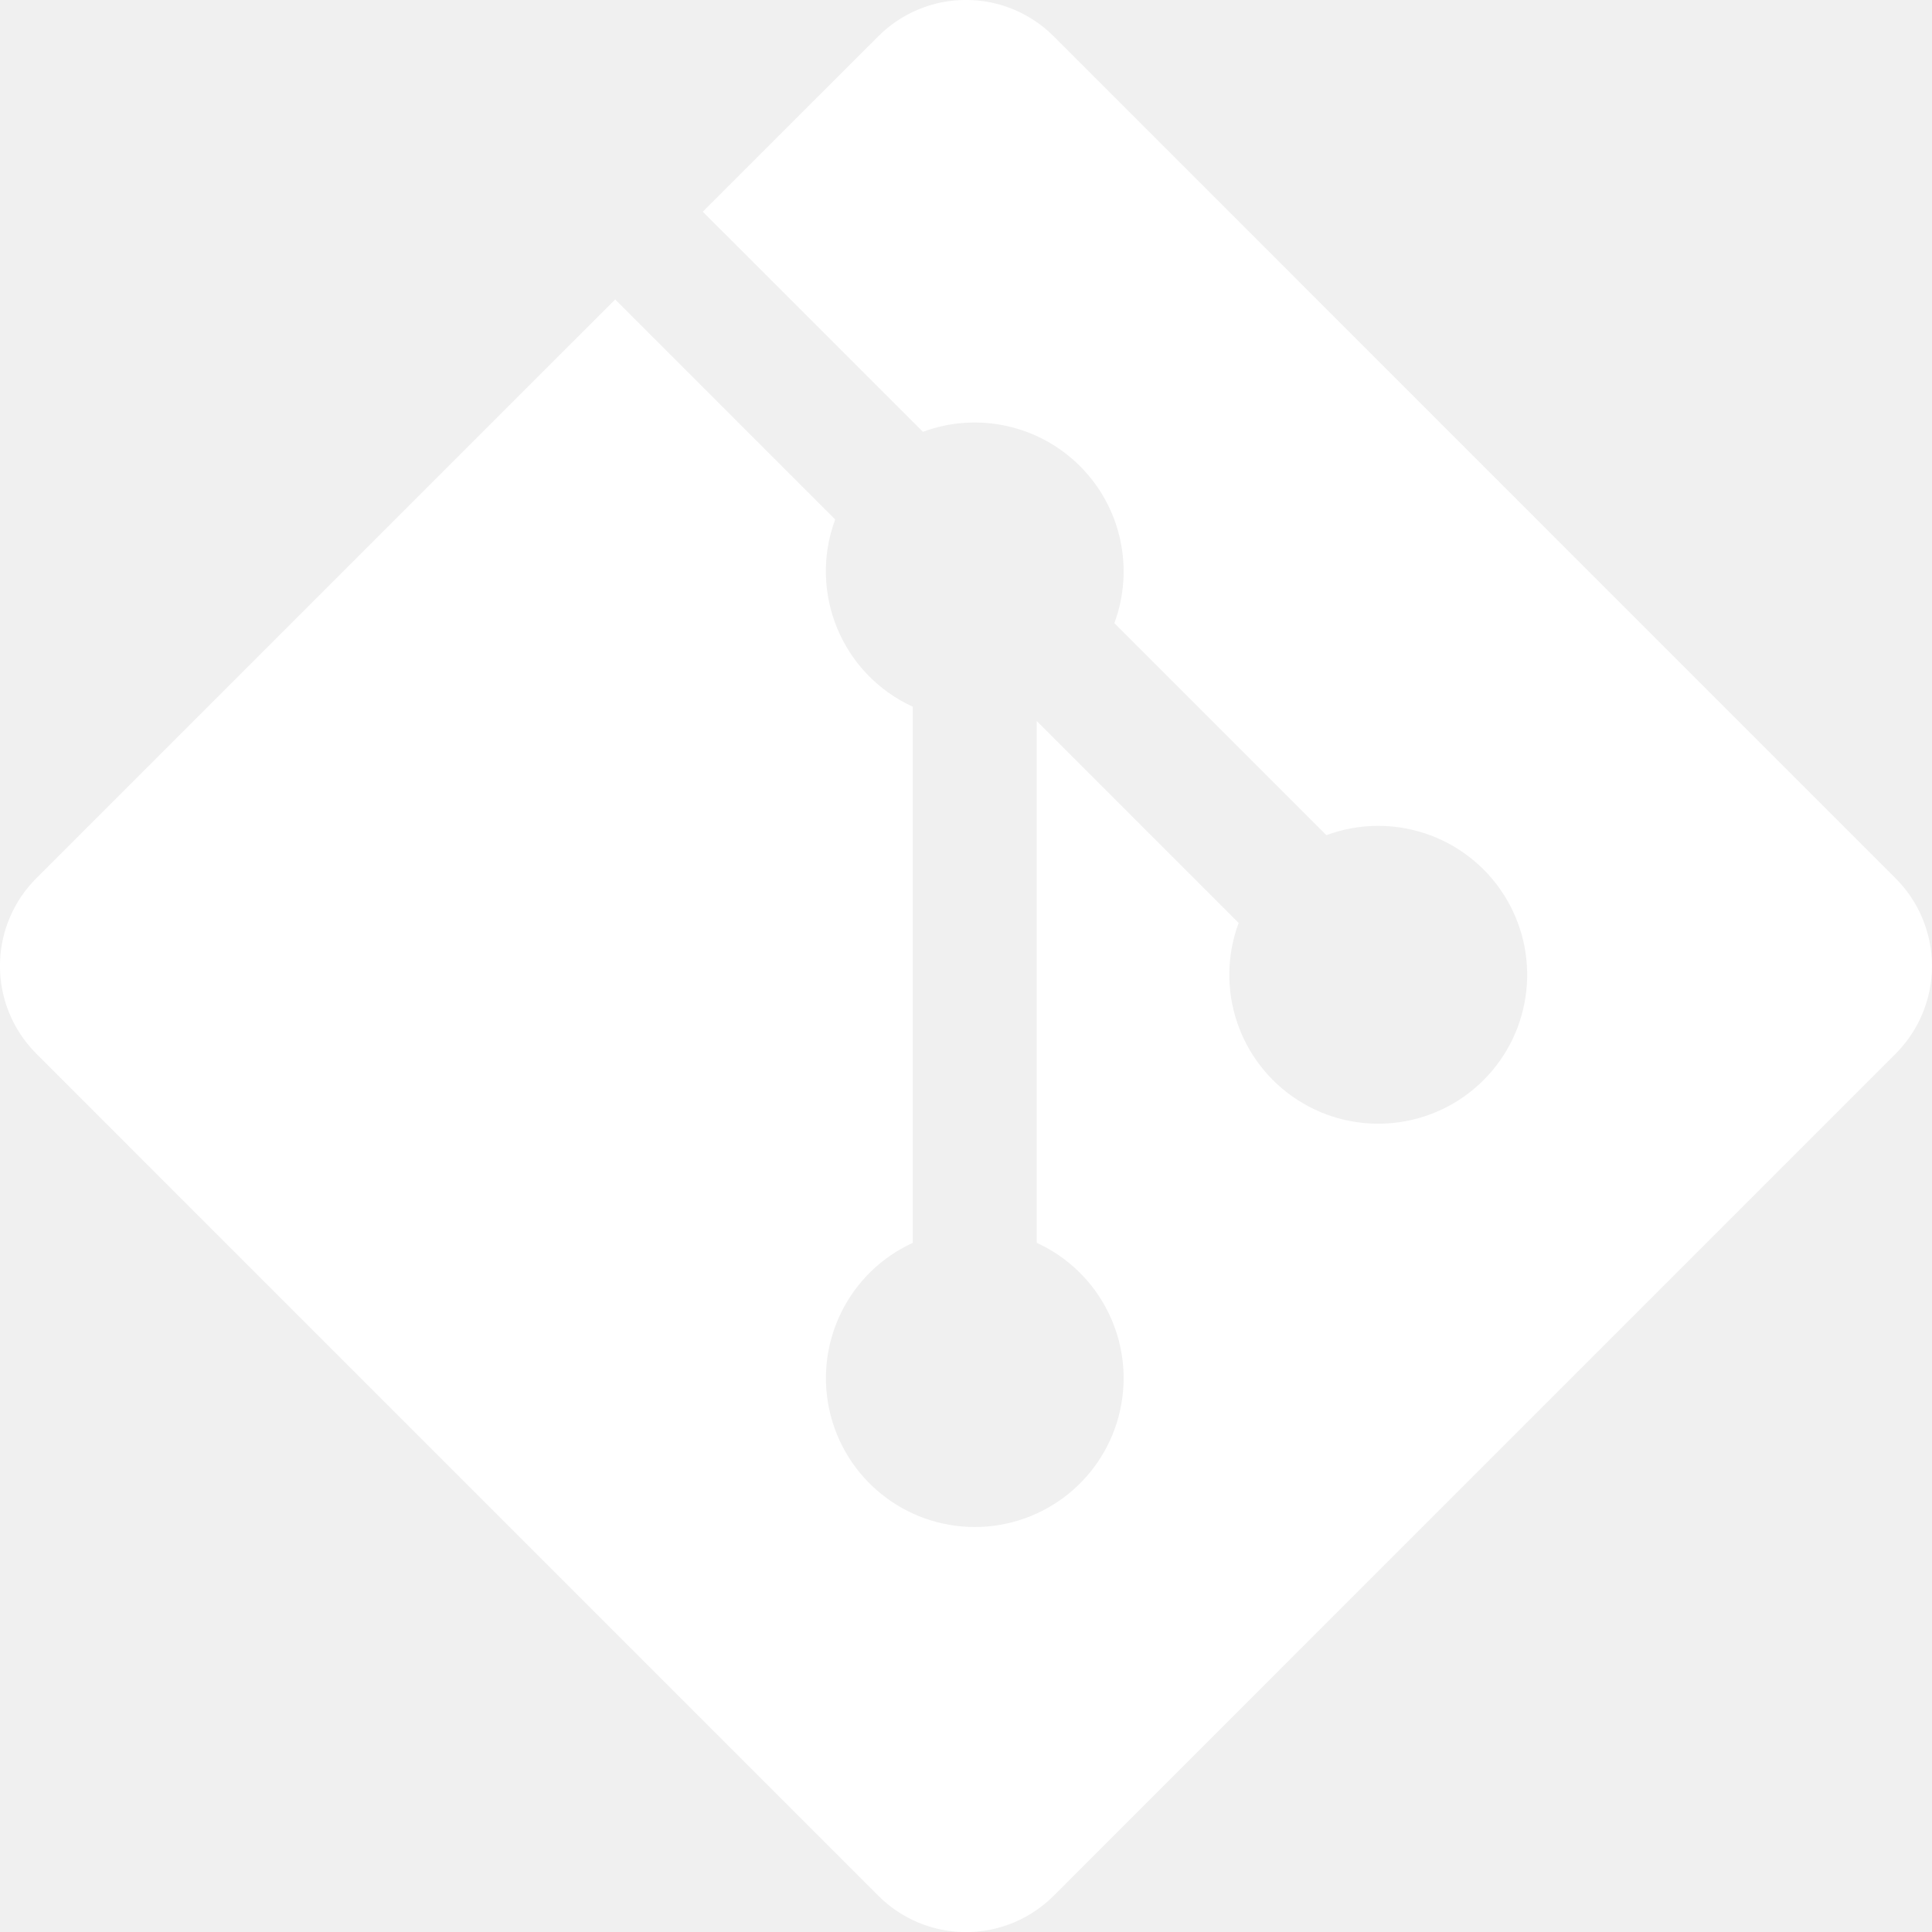
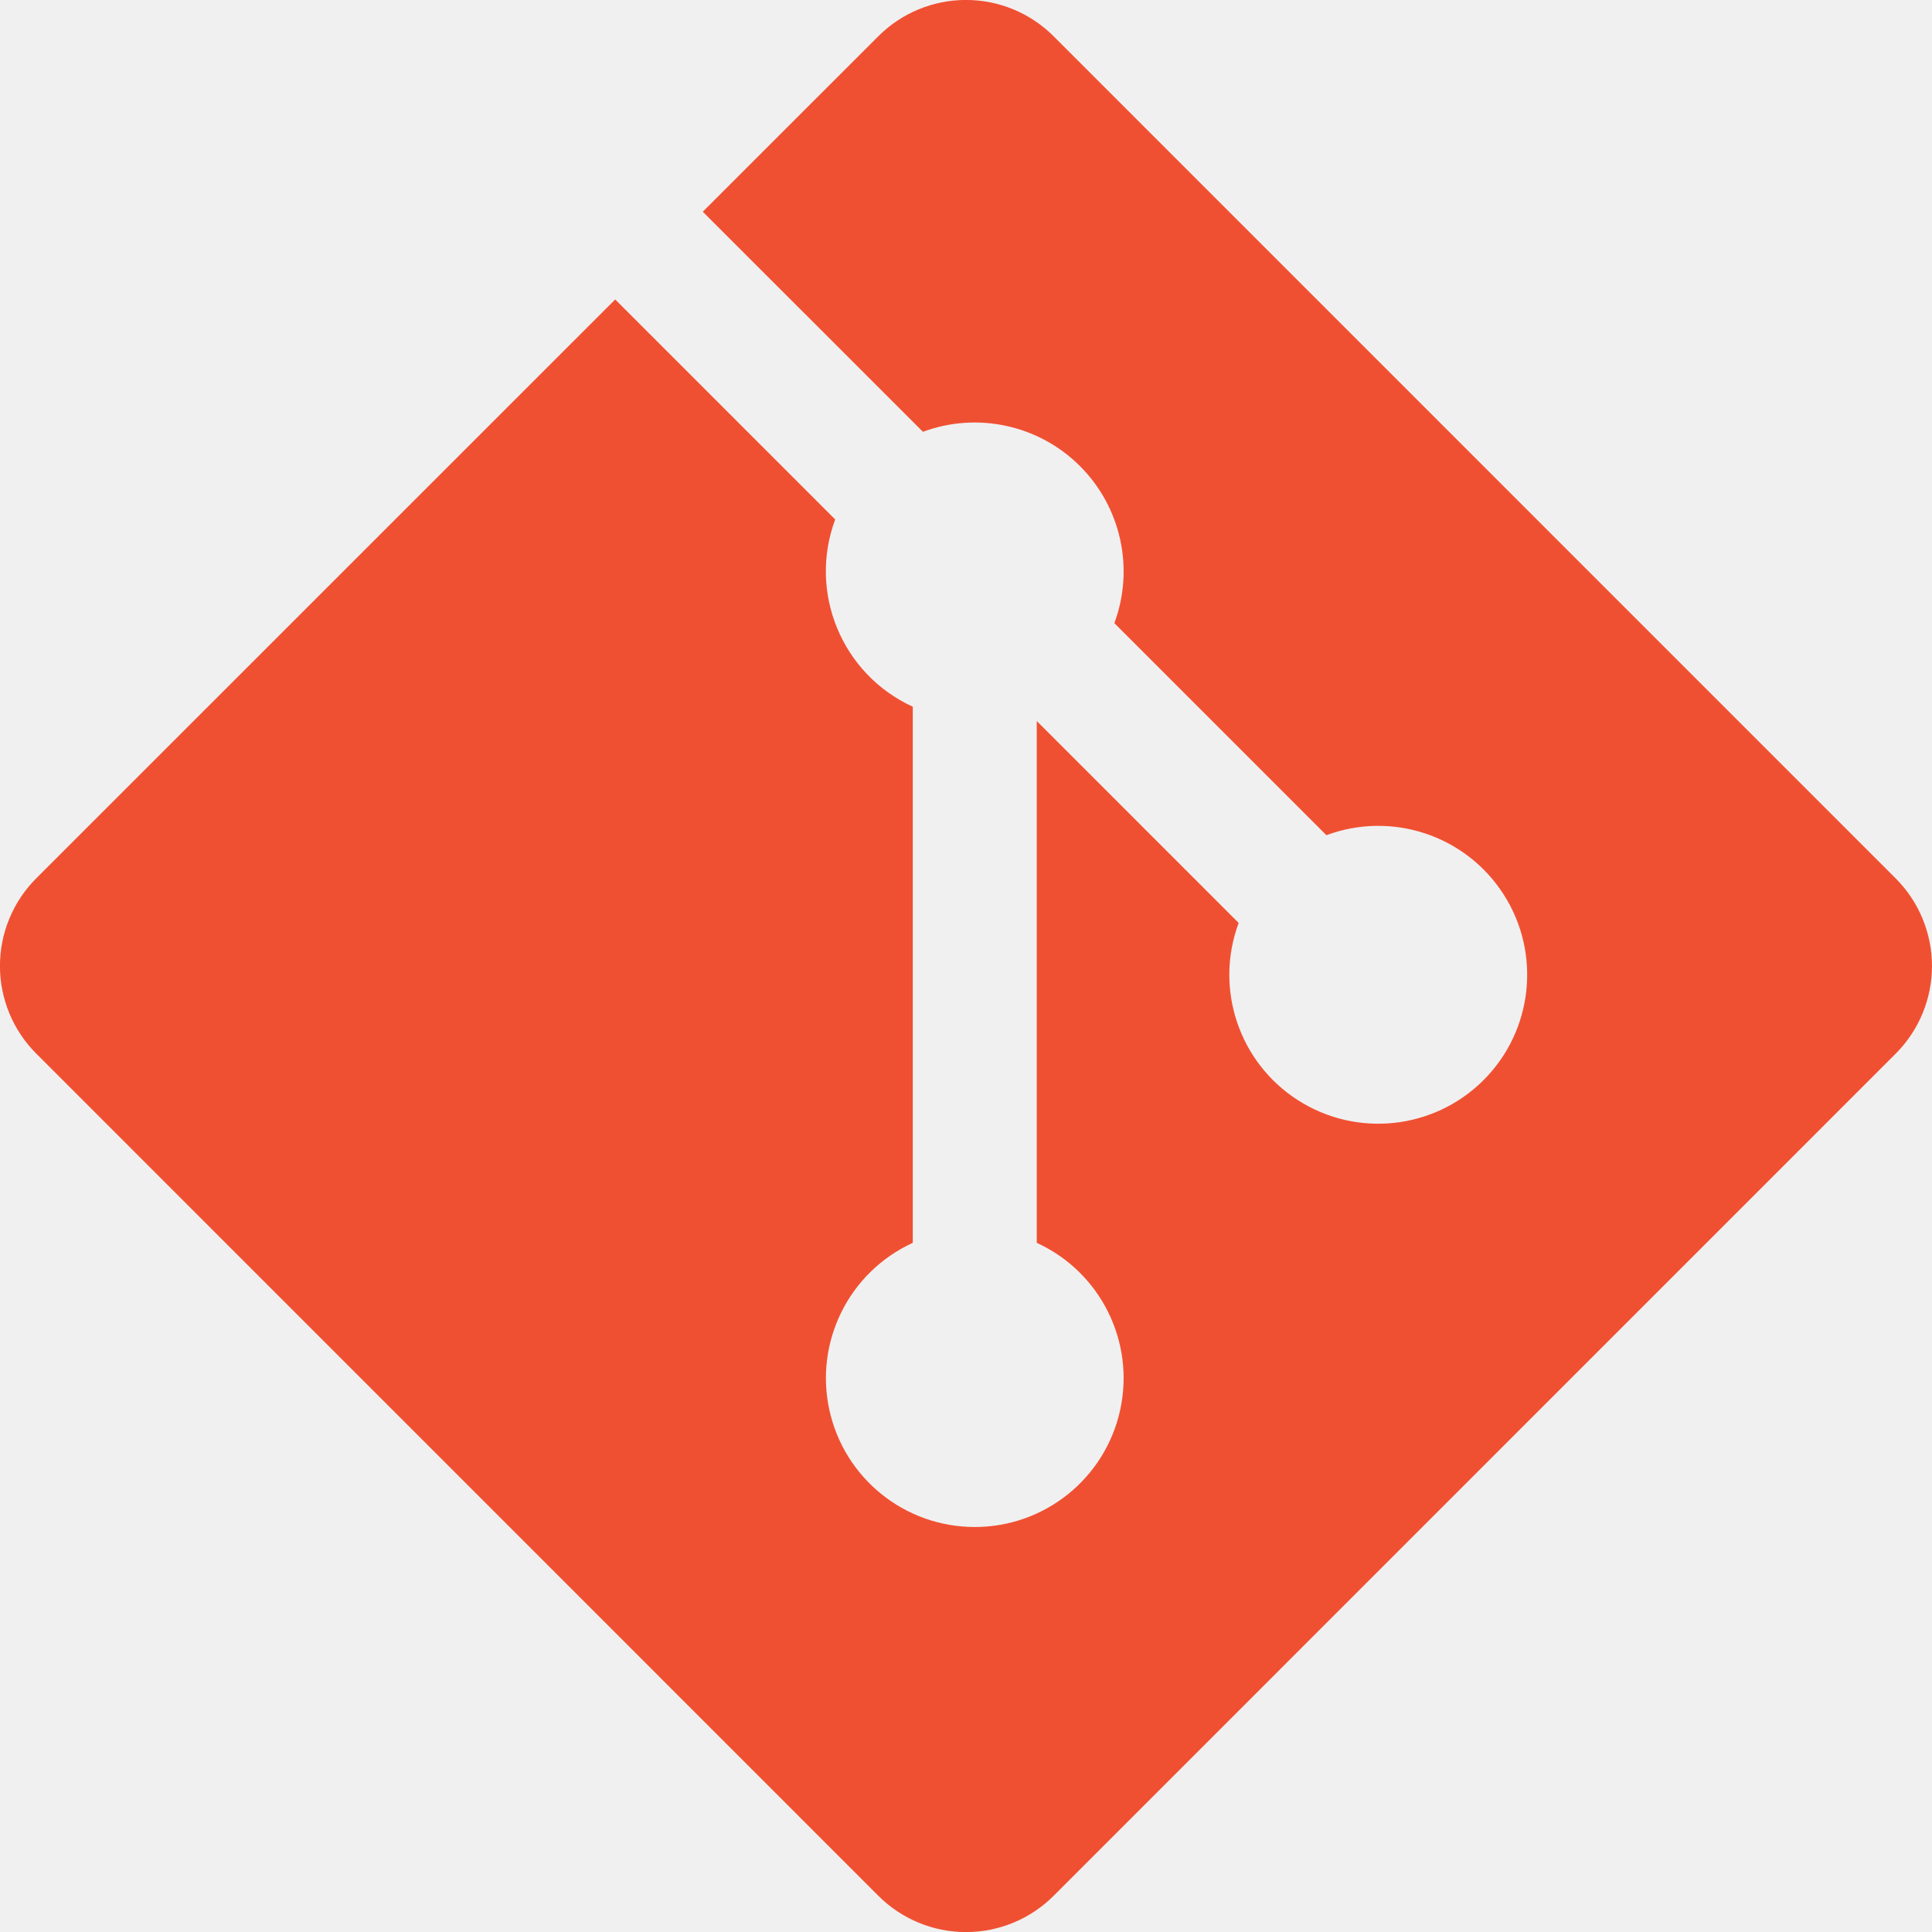
- <svg xmlns="http://www.w3.org/2000/svg" role="img" viewBox="0 0 24 24" fill="#FFFFFF">
+ <svg xmlns="http://www.w3.org/2000/svg" role="img" fill="#F05032" viewBox="0 0 24 24">
  <path d="M13.09 23.549a1.54 1.54 0 0 1-2.18 0L.451 13.089a1.54 1.54 0 0 1 0-2.179l7.191-7.19 2.733 2.733a1.85 1.85 0 0 0 .964 2.326v6.66a1.849 1.849 0 1 0 1.54 0V8.957l2.508 2.508a1.85 1.85 0 1 0 1.09-1.09l-2.634-2.634a1.85 1.85 0 0 0-2.378-2.377L8.73 2.63 10.91.451a1.54 1.54 0 0 1 2.179 0l10.459 10.46a1.54 1.54 0 0 1 0 2.179z" />
</svg>
